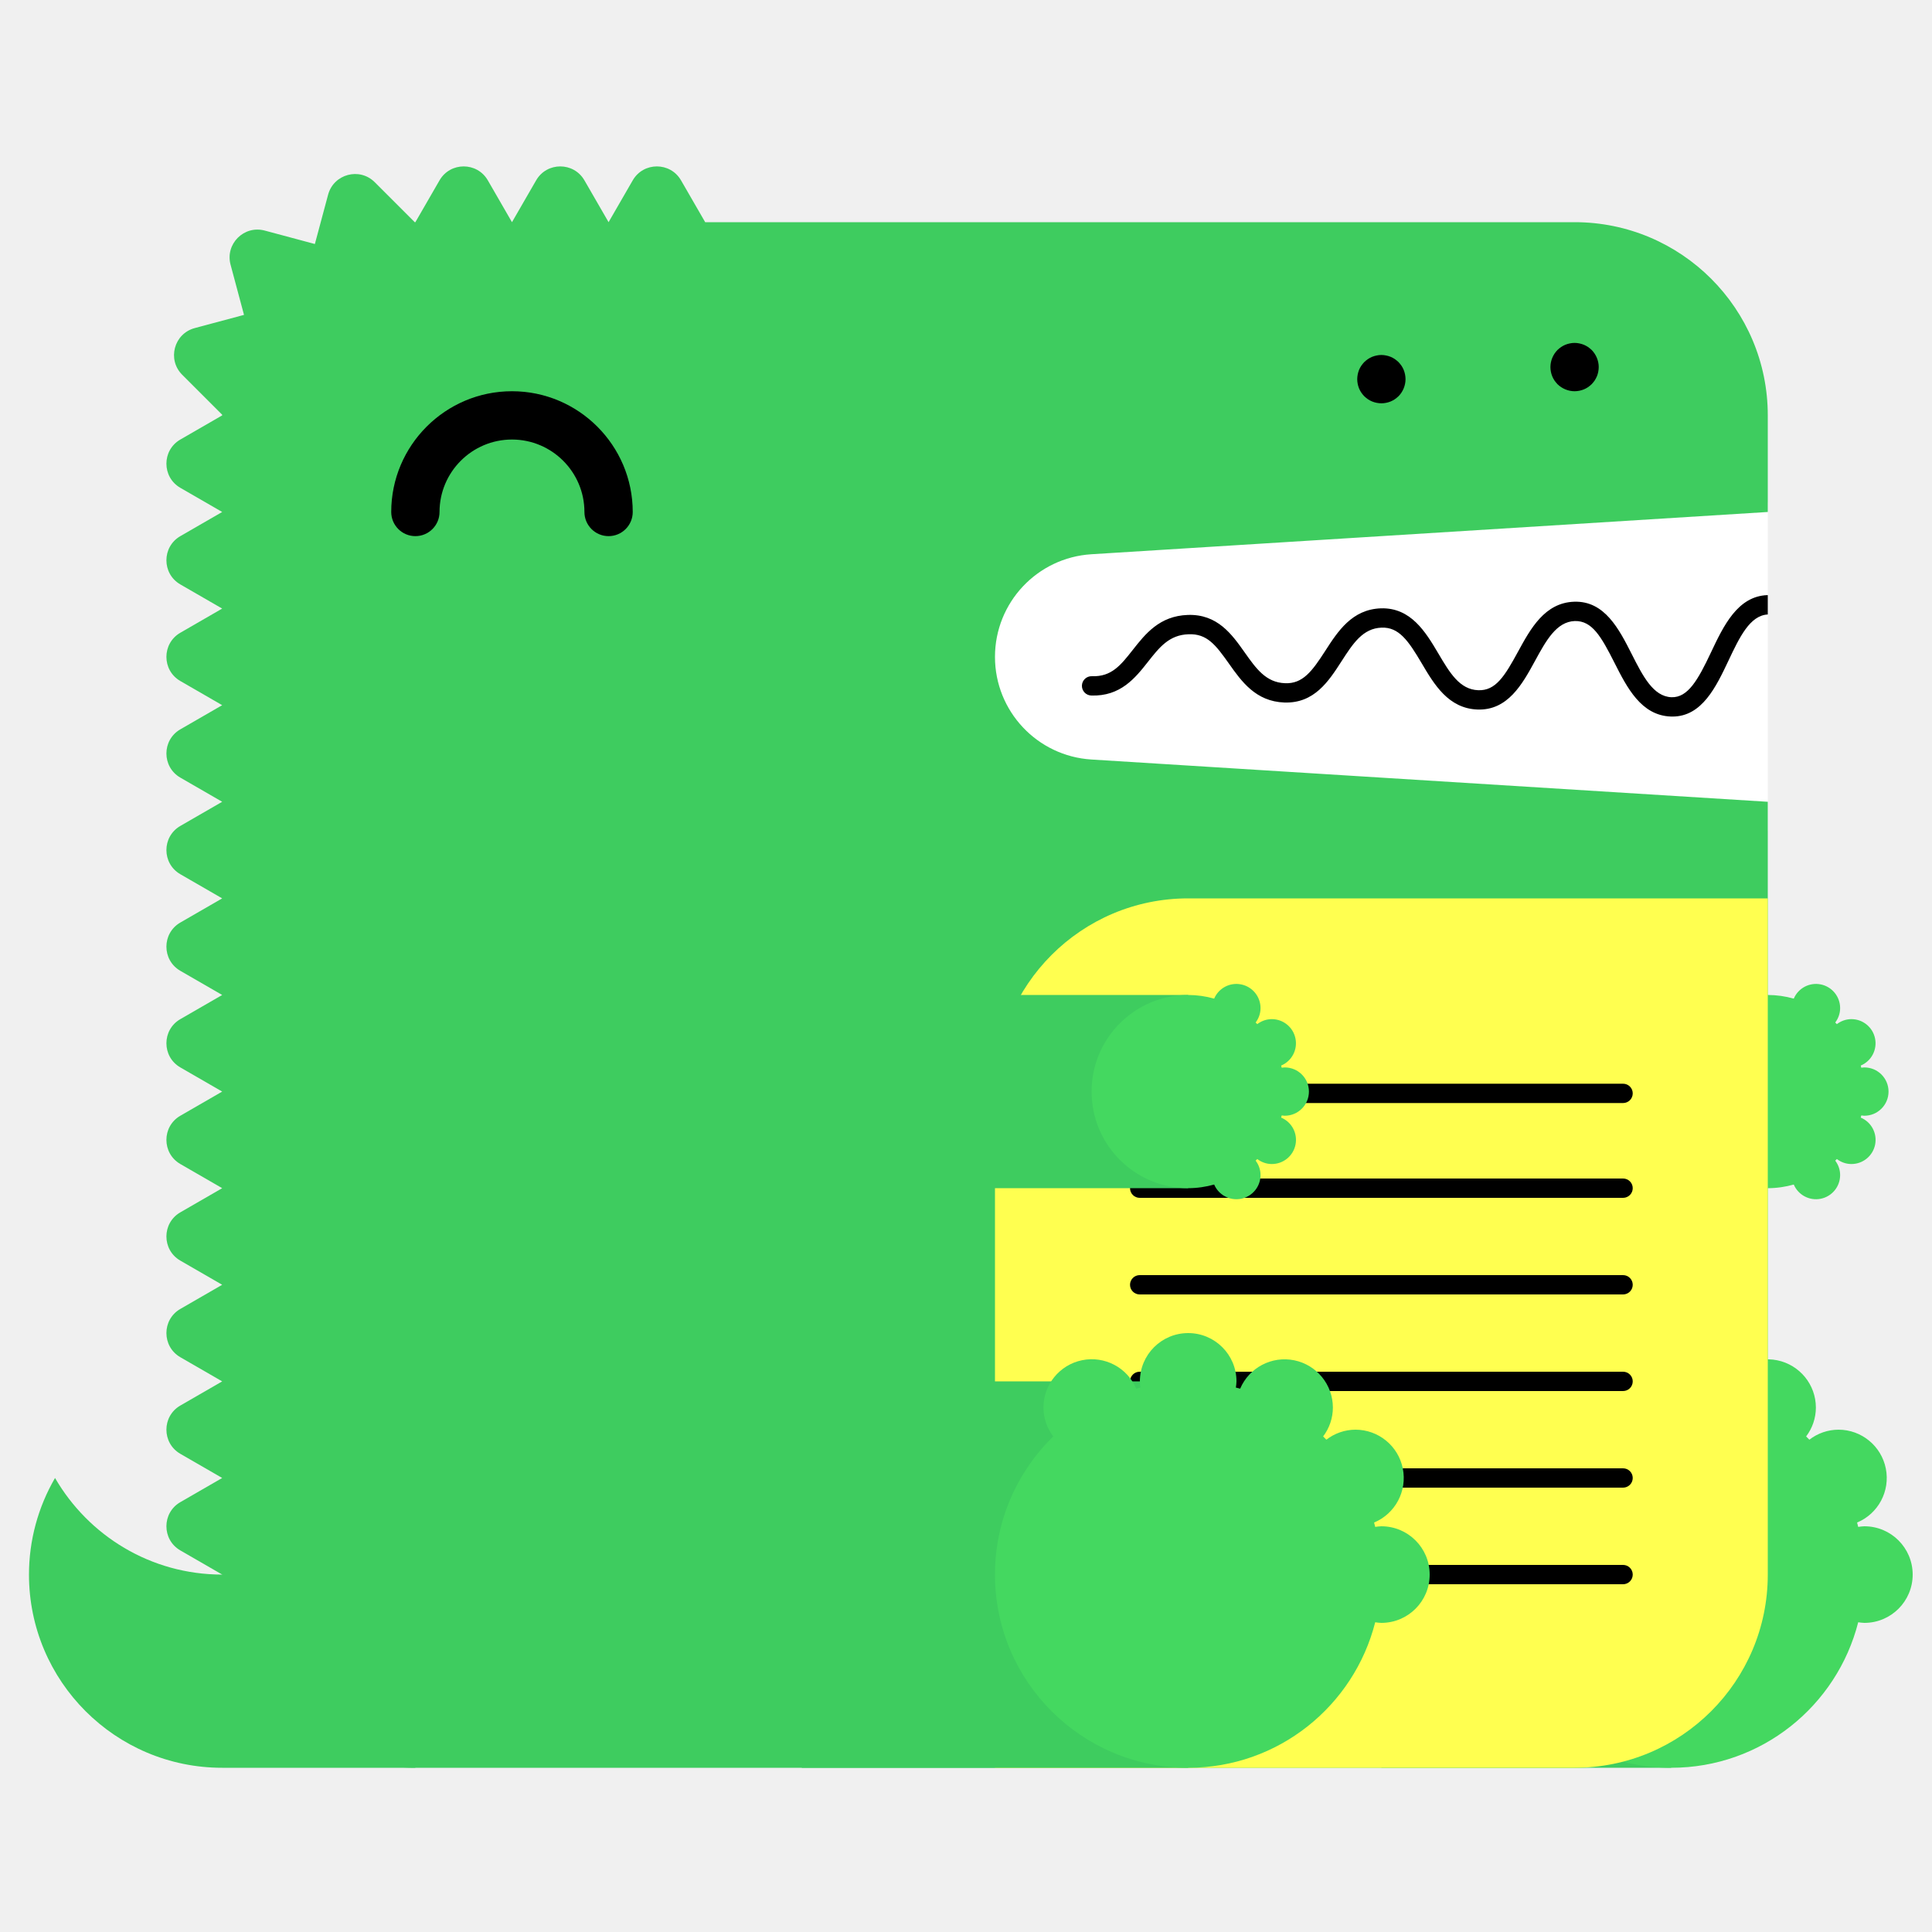
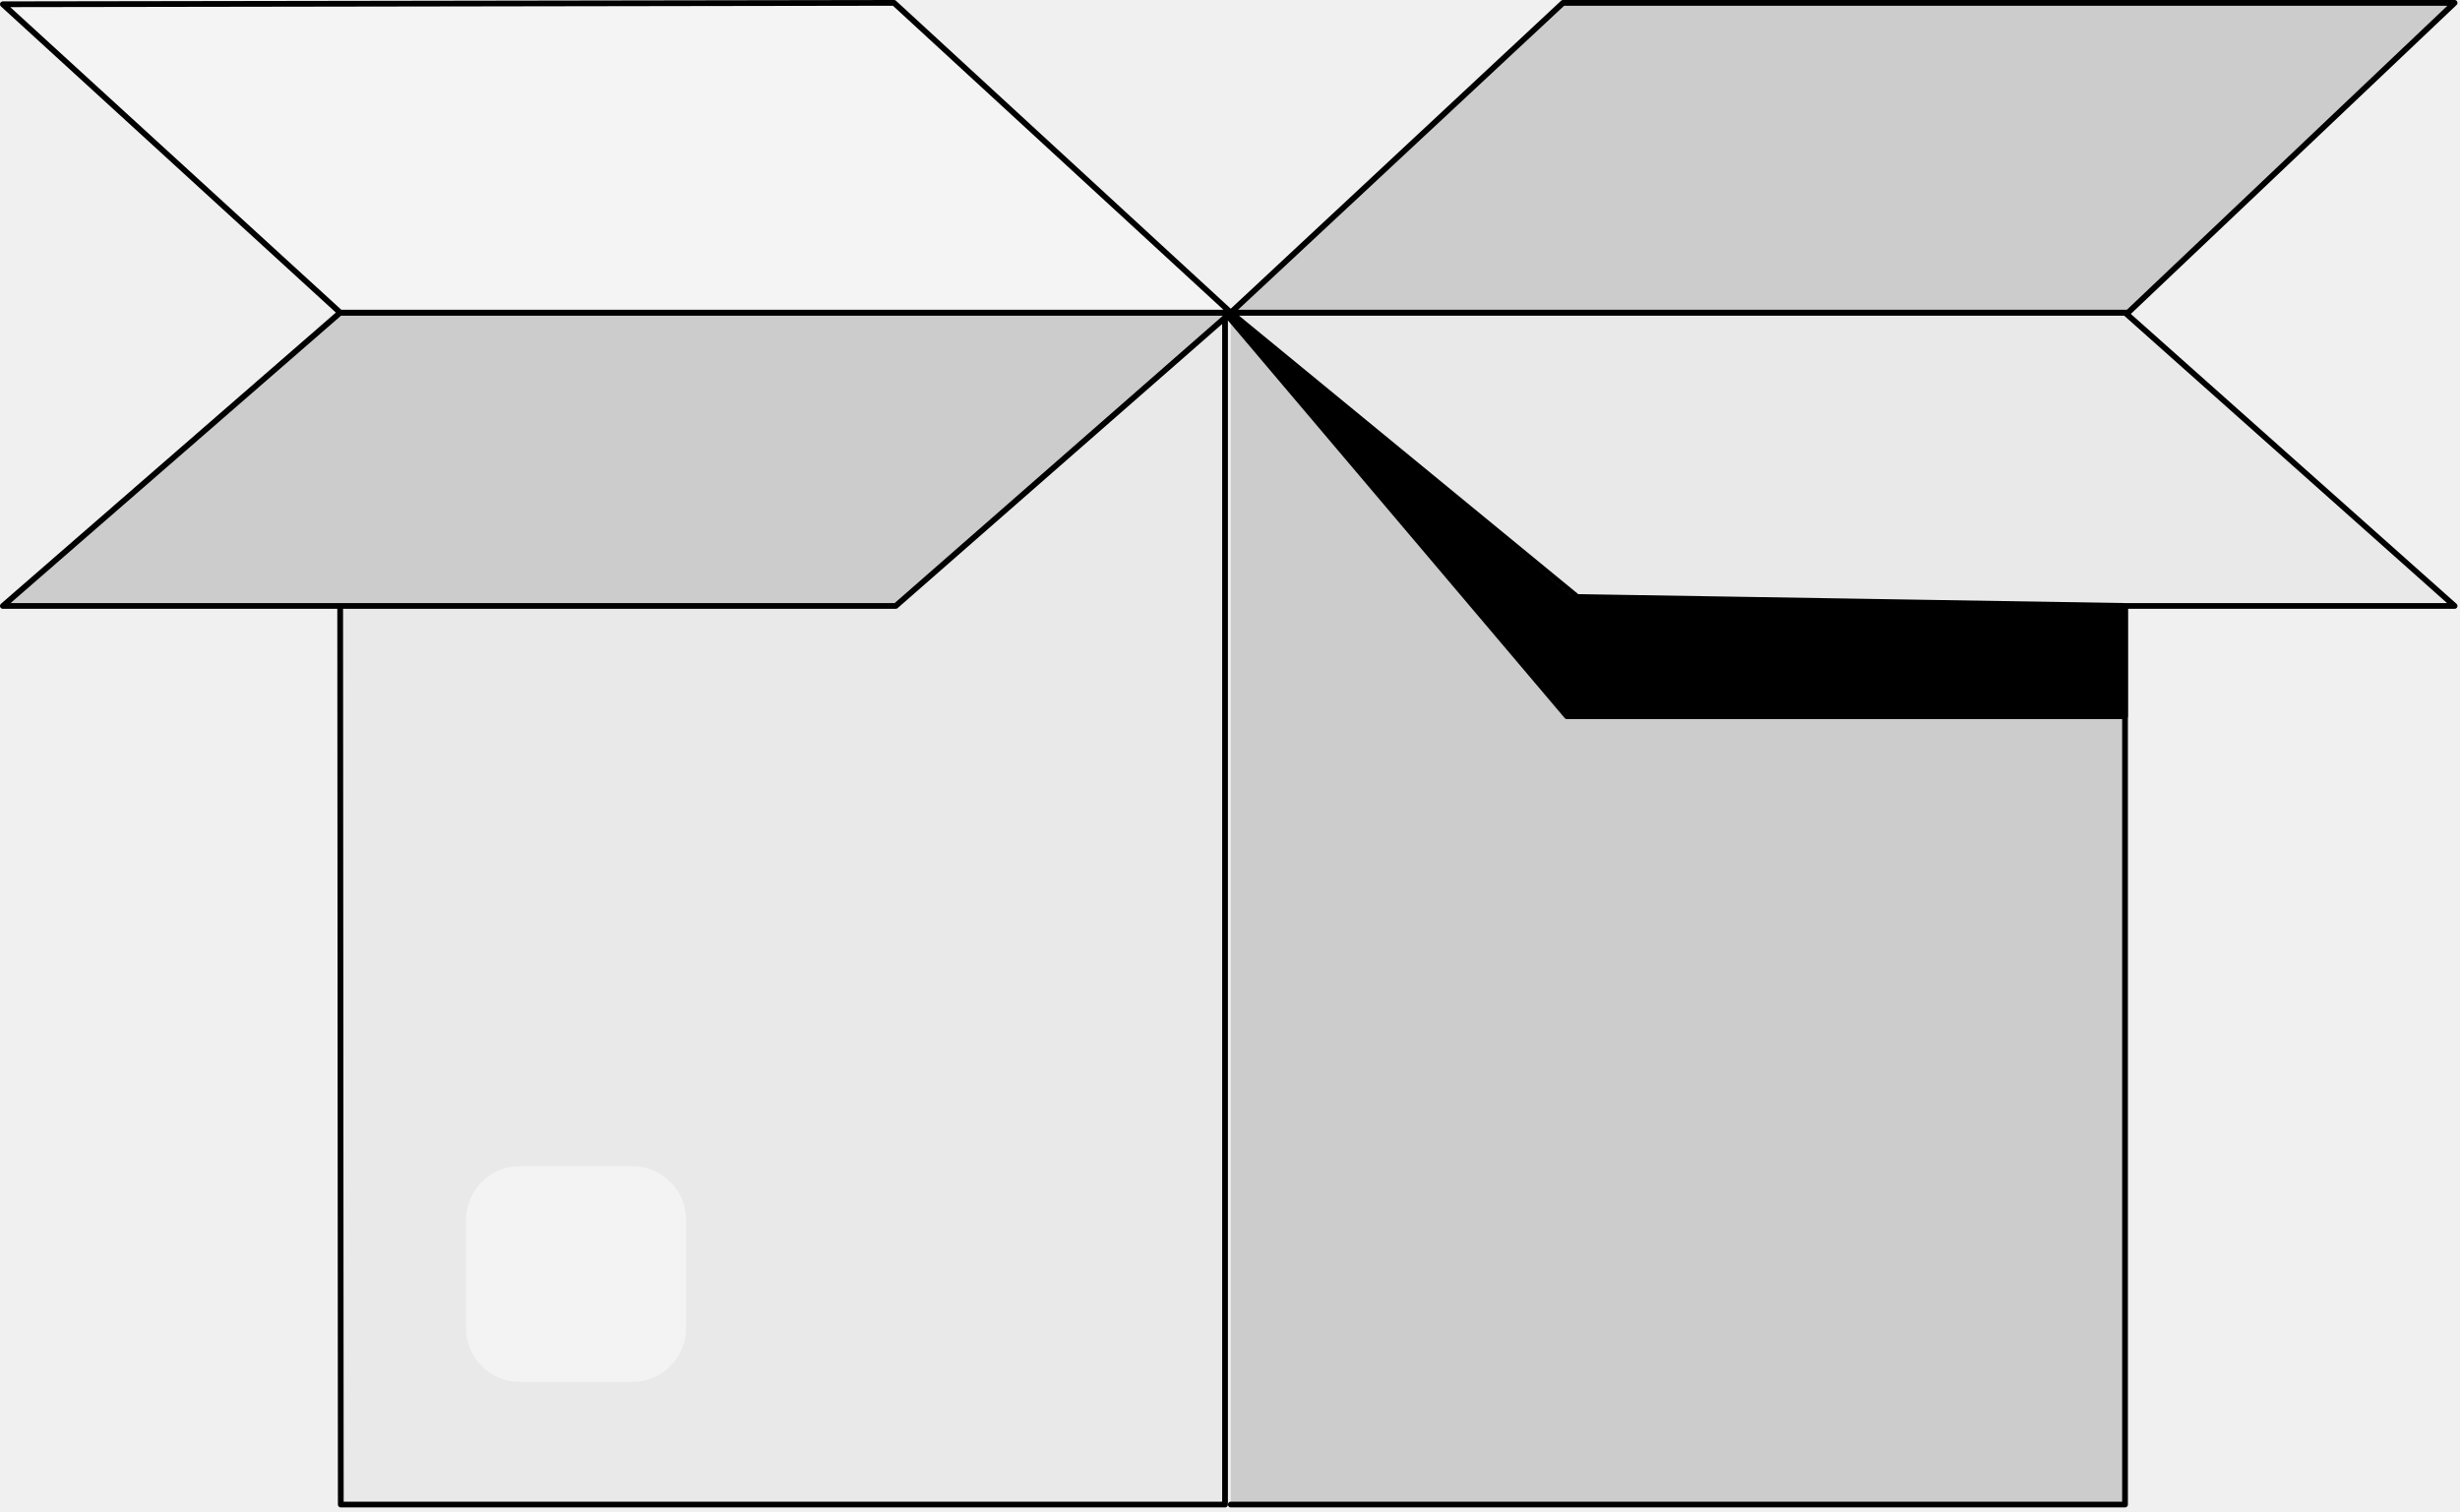
- <svg xmlns="http://www.w3.org/2000/svg" width="200" height="200" viewBox="0 0 200 200">
-   <g fill="none" fill-rule="evenodd">
-     <path fill="#FFF" d="M99 52h84v34H99z" />
-     <path d="M23 163c-7.398 0-13.843-4.027-17.303-10A19.886 19.886 0 0 0 3 163c0 11.046 8.954 20 20 20h20v-20H23z" fill="#3ECC5F" />
-     <path d="M112.98 57.376L183 53V43c0-11.046-8.954-20-20-20H73l-2.5-4.33c-1.112-1.925-3.889-1.925-5 0L63 23l-2.5-4.33c-1.111-1.925-3.889-1.925-5 0L53 23l-2.5-4.33c-1.111-1.925-3.889-1.925-5 0L43 23c-.022 0-.042.003-.065.003l-4.142-4.141c-1.57-1.571-4.252-.853-4.828 1.294l-1.369 5.104-5.192-1.392c-2.148-.575-4.111 1.389-3.535 3.536l1.39 5.193-5.102 1.367c-2.148.576-2.867 3.259-1.296 4.83l4.142 4.142c0 .021-.003.042-.003.064l-4.33 2.5c-1.925 1.111-1.925 3.889 0 5L23 53l-4.33 2.5c-1.925 1.111-1.925 3.889 0 5L23 63l-4.33 2.5c-1.925 1.111-1.925 3.889 0 5L23 73l-4.33 2.5c-1.925 1.111-1.925 3.889 0 5L23 83l-4.33 2.5c-1.925 1.111-1.925 3.889 0 5L23 93l-4.33 2.5c-1.925 1.111-1.925 3.889 0 5L23 103l-4.33 2.5c-1.925 1.111-1.925 3.889 0 5L23 113l-4.33 2.5c-1.925 1.111-1.925 3.889 0 5L23 123l-4.33 2.5c-1.925 1.111-1.925 3.889 0 5L23 133l-4.33 2.5c-1.925 1.111-1.925 3.889 0 5L23 143l-4.33 2.5c-1.925 1.111-1.925 3.889 0 5L23 153l-4.33 2.5c-1.925 1.111-1.925 3.889 0 5L23 163c0 11.046 8.954 20 20 20h120c11.046 0 20-8.954 20-20V83l-70.02-4.376A10.645 10.645 0 0 1 103 68c0-5.621 4.37-10.273 9.98-10.624" fill="#3ECC5F" />
-     <path fill="#3ECC5F" d="M143 183h30v-40h-30z" />
-     <path d="M193 158c-.219 0-.428.037-.639.064-.038-.15-.074-.301-.116-.451A5 5 0 0 0 190.32 148a4.96 4.96 0 0 0-3.016 1.036 26.531 26.531 0 0 0-.335-.336 4.955 4.955 0 0 0 1.011-2.987 5 5 0 0 0-9.599-1.959c-.148-.042-.297-.077-.445-.115.027-.211.064-.42.064-.639a5 5 0 0 0-5-5 5 5 0 0 0-5 5c0 .219.037.428.064.639-.148.038-.297.073-.445.115a4.998 4.998 0 0 0-9.599 1.959c0 1.125.384 2.151 1.011 2.987-3.717 3.632-6.031 8.693-6.031 14.3 0 11.046 8.954 20 20 20 9.339 0 17.16-6.41 19.361-15.064.211.027.42.064.639.064a5 5 0 0 0 5-5 5 5 0 0 0-5-5" fill="#44D860" />
-     <path fill="#3ECC5F" d="M153 123h30v-20h-30z" />
-     <path d="M193 115.5a2.5 2.5 0 1 0 0-5c-.109 0-.214.019-.319.032-.02-.075-.037-.15-.058-.225a2.501 2.501 0 0 0-.963-4.807c-.569 0-1.088.197-1.508.518a6.653 6.653 0 0 0-.168-.168c.314-.417.506-.931.506-1.494a2.5 2.5 0 0 0-4.8-.979A9.987 9.987 0 0 0 183 103c-5.522 0-10 4.478-10 10s4.478 10 10 10c.934 0 1.833-.138 2.69-.377a2.5 2.5 0 0 0 4.8-.979c0-.563-.192-1.077-.506-1.494.057-.055.113-.111.168-.168.42.321.939.518 1.508.518a2.5 2.5 0 0 0 .963-4.807c.021-.074.038-.15.058-.225.105.013.21.032.319.032" fill="#44D860" />
-     <path d="M63 55.5a2.5 2.5 0 0 1-2.5-2.5c0-4.136-3.364-7.5-7.5-7.5s-7.5 3.364-7.5 7.5a2.5 2.5 0 1 1-5 0c0-6.893 5.607-12.5 12.5-12.5S65.5 46.107 65.5 53a2.5 2.5 0 0 1-2.5 2.5" fill="#000" />
-     <path d="M103 183h60c11.046 0 20-8.954 20-20V93h-60c-11.046 0-20 8.954-20 20v70z" fill="#FFFF50" />
-     <path d="M168.02 124h-50.04a1 1 0 1 1 0-2h50.04a1 1 0 1 1 0 2m0 20h-50.04a1 1 0 1 1 0-2h50.04a1 1 0 1 1 0 2m0 20h-50.04a1 1 0 1 1 0-2h50.04a1 1 0 1 1 0 2m0-49.814h-50.04a1 1 0 1 1 0-2h50.04a1 1 0 1 1 0 2m0 19.814h-50.04a1 1 0 1 1 0-2h50.04a1 1 0 1 1 0 2m0 20h-50.04a1 1 0 1 1 0-2h50.04a1 1 0 1 1 0 2M183 61.611c-.012 0-.022-.006-.034-.005-3.09.105-4.552 3.196-5.842 5.923-1.346 2.85-2.387 4.703-4.093 4.647-1.889-.068-2.969-2.202-4.113-4.46-1.314-2.594-2.814-5.536-5.963-5.426-3.046.104-4.513 2.794-5.807 5.167-1.377 2.528-2.314 4.065-4.121 3.994-1.927-.07-2.951-1.805-4.136-3.813-1.321-2.236-2.848-4.75-5.936-4.664-2.994.103-4.465 2.385-5.763 4.4-1.373 2.13-2.335 3.428-4.165 3.351-1.973-.07-2.992-1.51-4.171-3.177-1.324-1.873-2.816-3.993-5.895-3.89-2.928.1-4.399 1.97-5.696 3.618-1.232 1.564-2.194 2.802-4.229 2.724a1 1 0 0 0-.072 2c3.017.101 4.545-1.8 5.872-3.487 1.177-1.496 2.193-2.787 4.193-2.855 1.926-.082 2.829 1.115 4.195 3.045 1.297 1.834 2.769 3.914 5.731 4.021 3.103.104 4.596-2.215 5.918-4.267 1.182-1.834 2.202-3.417 4.15-3.484 1.793-.067 2.769 1.35 4.145 3.681 1.297 2.197 2.766 4.686 5.787 4.796 3.125.108 4.634-2.62 5.949-5.035 1.139-2.088 2.214-4.06 4.119-4.126 1.793-.042 2.728 1.595 4.111 4.33 1.292 2.553 2.757 5.445 5.825 5.556l.169.003c3.064 0 4.518-3.075 5.805-5.794 1.139-2.41 2.217-4.68 4.067-4.773v-2z" fill="#000" />
-     <path fill="#3ECC5F" d="M83 183h40v-40H83z" />
-     <path d="M143 158c-.219 0-.428.037-.639.064-.038-.15-.074-.301-.116-.451A5 5 0 0 0 140.32 148a4.96 4.96 0 0 0-3.016 1.036 26.531 26.531 0 0 0-.335-.336 4.955 4.955 0 0 0 1.011-2.987 5 5 0 0 0-9.599-1.959c-.148-.042-.297-.077-.445-.115.027-.211.064-.42.064-.639a5 5 0 0 0-5-5 5 5 0 0 0-5 5c0 .219.037.428.064.639-.148.038-.297.073-.445.115a4.998 4.998 0 0 0-9.599 1.959c0 1.125.384 2.151 1.011 2.987-3.717 3.632-6.031 8.693-6.031 14.3 0 11.046 8.954 20 20 20 9.339 0 17.16-6.41 19.361-15.064.211.027.42.064.639.064a5 5 0 0 0 5-5 5 5 0 0 0-5-5" fill="#44D860" />
-     <path fill="#3ECC5F" d="M83 123h40v-20H83z" />
-     <path d="M133 115.5a2.5 2.5 0 1 0 0-5c-.109 0-.214.019-.319.032-.02-.075-.037-.15-.058-.225a2.501 2.501 0 0 0-.963-4.807c-.569 0-1.088.197-1.508.518a6.653 6.653 0 0 0-.168-.168c.314-.417.506-.931.506-1.494a2.5 2.5 0 0 0-4.8-.979A9.987 9.987 0 0 0 123 103c-5.522 0-10 4.478-10 10s4.478 10 10 10c.934 0 1.833-.138 2.69-.377a2.5 2.5 0 0 0 4.8-.979c0-.563-.192-1.077-.506-1.494.057-.055.113-.111.168-.168.42.321.939.518 1.508.518a2.5 2.5 0 0 0 .963-4.807c.021-.074.038-.15.058-.225.105.013.21.032.319.032" fill="#44D860" />
-     <path d="M143 41.75c-.16 0-.33-.02-.49-.05a2.52 2.52 0 0 1-.47-.14c-.15-.06-.29-.14-.431-.23-.13-.09-.259-.2-.38-.31-.109-.12-.219-.24-.309-.38s-.17-.28-.231-.43a2.619 2.619 0 0 1-.189-.96c0-.16.02-.33.05-.49.03-.16.08-.31.139-.47.061-.15.141-.29.231-.43.09-.13.2-.26.309-.38.121-.11.25-.22.38-.31.141-.09.281-.17.431-.23.149-.06.31-.11.47-.14.32-.07.65-.07.98 0 .159.03.32.08.47.14.149.06.29.14.43.23.13.09.259.2.38.31.11.12.22.25.31.38.09.14.17.28.23.43.06.16.11.31.14.47.029.16.05.33.05.49 0 .66-.271 1.31-.73 1.77-.121.11-.25.22-.38.31-.14.09-.281.17-.43.23a2.565 2.565 0 0 1-.96.19m20-1.25c-.66 0-1.3-.27-1.771-.73a3.802 3.802 0 0 1-.309-.38c-.09-.14-.17-.28-.231-.43a2.619 2.619 0 0 1-.189-.96c0-.66.27-1.3.729-1.77.121-.11.25-.22.38-.31.141-.09.281-.17.431-.23.149-.06.31-.11.47-.14.32-.07.66-.07.98 0 .159.03.32.08.47.14.149.06.29.14.43.23.13.09.259.2.38.31.459.47.73 1.11.73 1.77 0 .16-.021.33-.05.49-.03.16-.08.32-.14.47-.07.15-.14.29-.23.43-.09.13-.2.26-.31.38-.121.11-.25.22-.38.31-.14.09-.281.17-.43.23a2.565 2.565 0 0 1-.96.19" fill="#000" />
+ <svg xmlns="http://www.w3.org/2000/svg" width="100%" height="100%" viewBox="0 0 428 263" version="1.1" xml:space="preserve" style="fill-rule:evenodd;clip-rule:evenodd;stroke-linecap:round;stroke-linejoin:round;stroke-miterlimit:1.5;">
+   <g transform="matrix(1,0,0,1,-158.737,-649.993)">
+     <path d="M218.029,911.831L371.872,911.831L371.872,704.397L314.338,755.322L217.923,755.322L218.029,911.831Z" style="fill:rgb(233,233,233);stroke:black;stroke-width:1px;" />
+   </g>
+   <g transform="matrix(1,0,0,1,-157.737,-649.993)">
+     <path d="M371.872,911.831L527.458,911.831L527.458,755.649L431.356,754.939L371.872,704.397" style="fill:rgb(204,204,204);stroke:black;stroke-width:1px;" />
+   </g>
+   <g transform="matrix(1,0,0,1,-158.737,-649.993)">
+     <path d="M371.872,704.397L431.357,774.642L528.458,774.642L528.458,755.446L432.13,754.261L371.872,704.397Z" style="stroke:black;stroke-width:1px;" />
+   </g>
+   <g transform="matrix(1,0,0,1,-158.737,-649.993)">
+     <path d="M528.458,755.446L585.797,755.446L528.458,704.397L372.872,704.397L433.147,753.889L528.458,755.446Z" style="fill:rgb(233,233,233);stroke:black;stroke-width:1px;" />
+   </g>
+   <g transform="matrix(1,0,0,1,-158.737,-649.993)">
+     <path d="M372.872,704.397L217.923,704.397L159.237,755.446L314.579,755.446L372.872,704.397Z" style="fill:rgb(204,204,204);stroke:black;stroke-width:1px;" />
+   </g>
+   <g transform="matrix(1,0,0,1,-158.737,-649.993)">
+     <path d="M217.923,704.397L159.237,650.736L314.288,650.493L372.872,704.397L217.923,704.397Z" style="fill:rgb(244,244,244);stroke:black;stroke-width:1px;" />
+   </g>
+   <g transform="matrix(1,0,0,1,-158.737,-649.993)">
+     <path d="M372.872,704.397L430.672,650.493L585.797,650.493L528.985,704.397L372.872,704.397Z" style="fill:rgb(204,204,204);stroke:black;stroke-width:1px;" />
+   </g>
+   <g transform="matrix(1,0,0,1,-158.737,-649.993)">
+     <path d="M278.115,862.32L278.115,881.104C278.115,886.287 273.906,890.495 268.723,890.495L249.205,890.495C244.021,890.495 239.813,886.287 239.813,881.104L239.813,862.32C239.813,857.137 244.021,852.929 249.205,852.929L268.723,852.929C273.906,852.929 278.115,857.137 278.115,862.32Z" style="fill:rgb(243,243,243);" />
  </g>
</svg>
